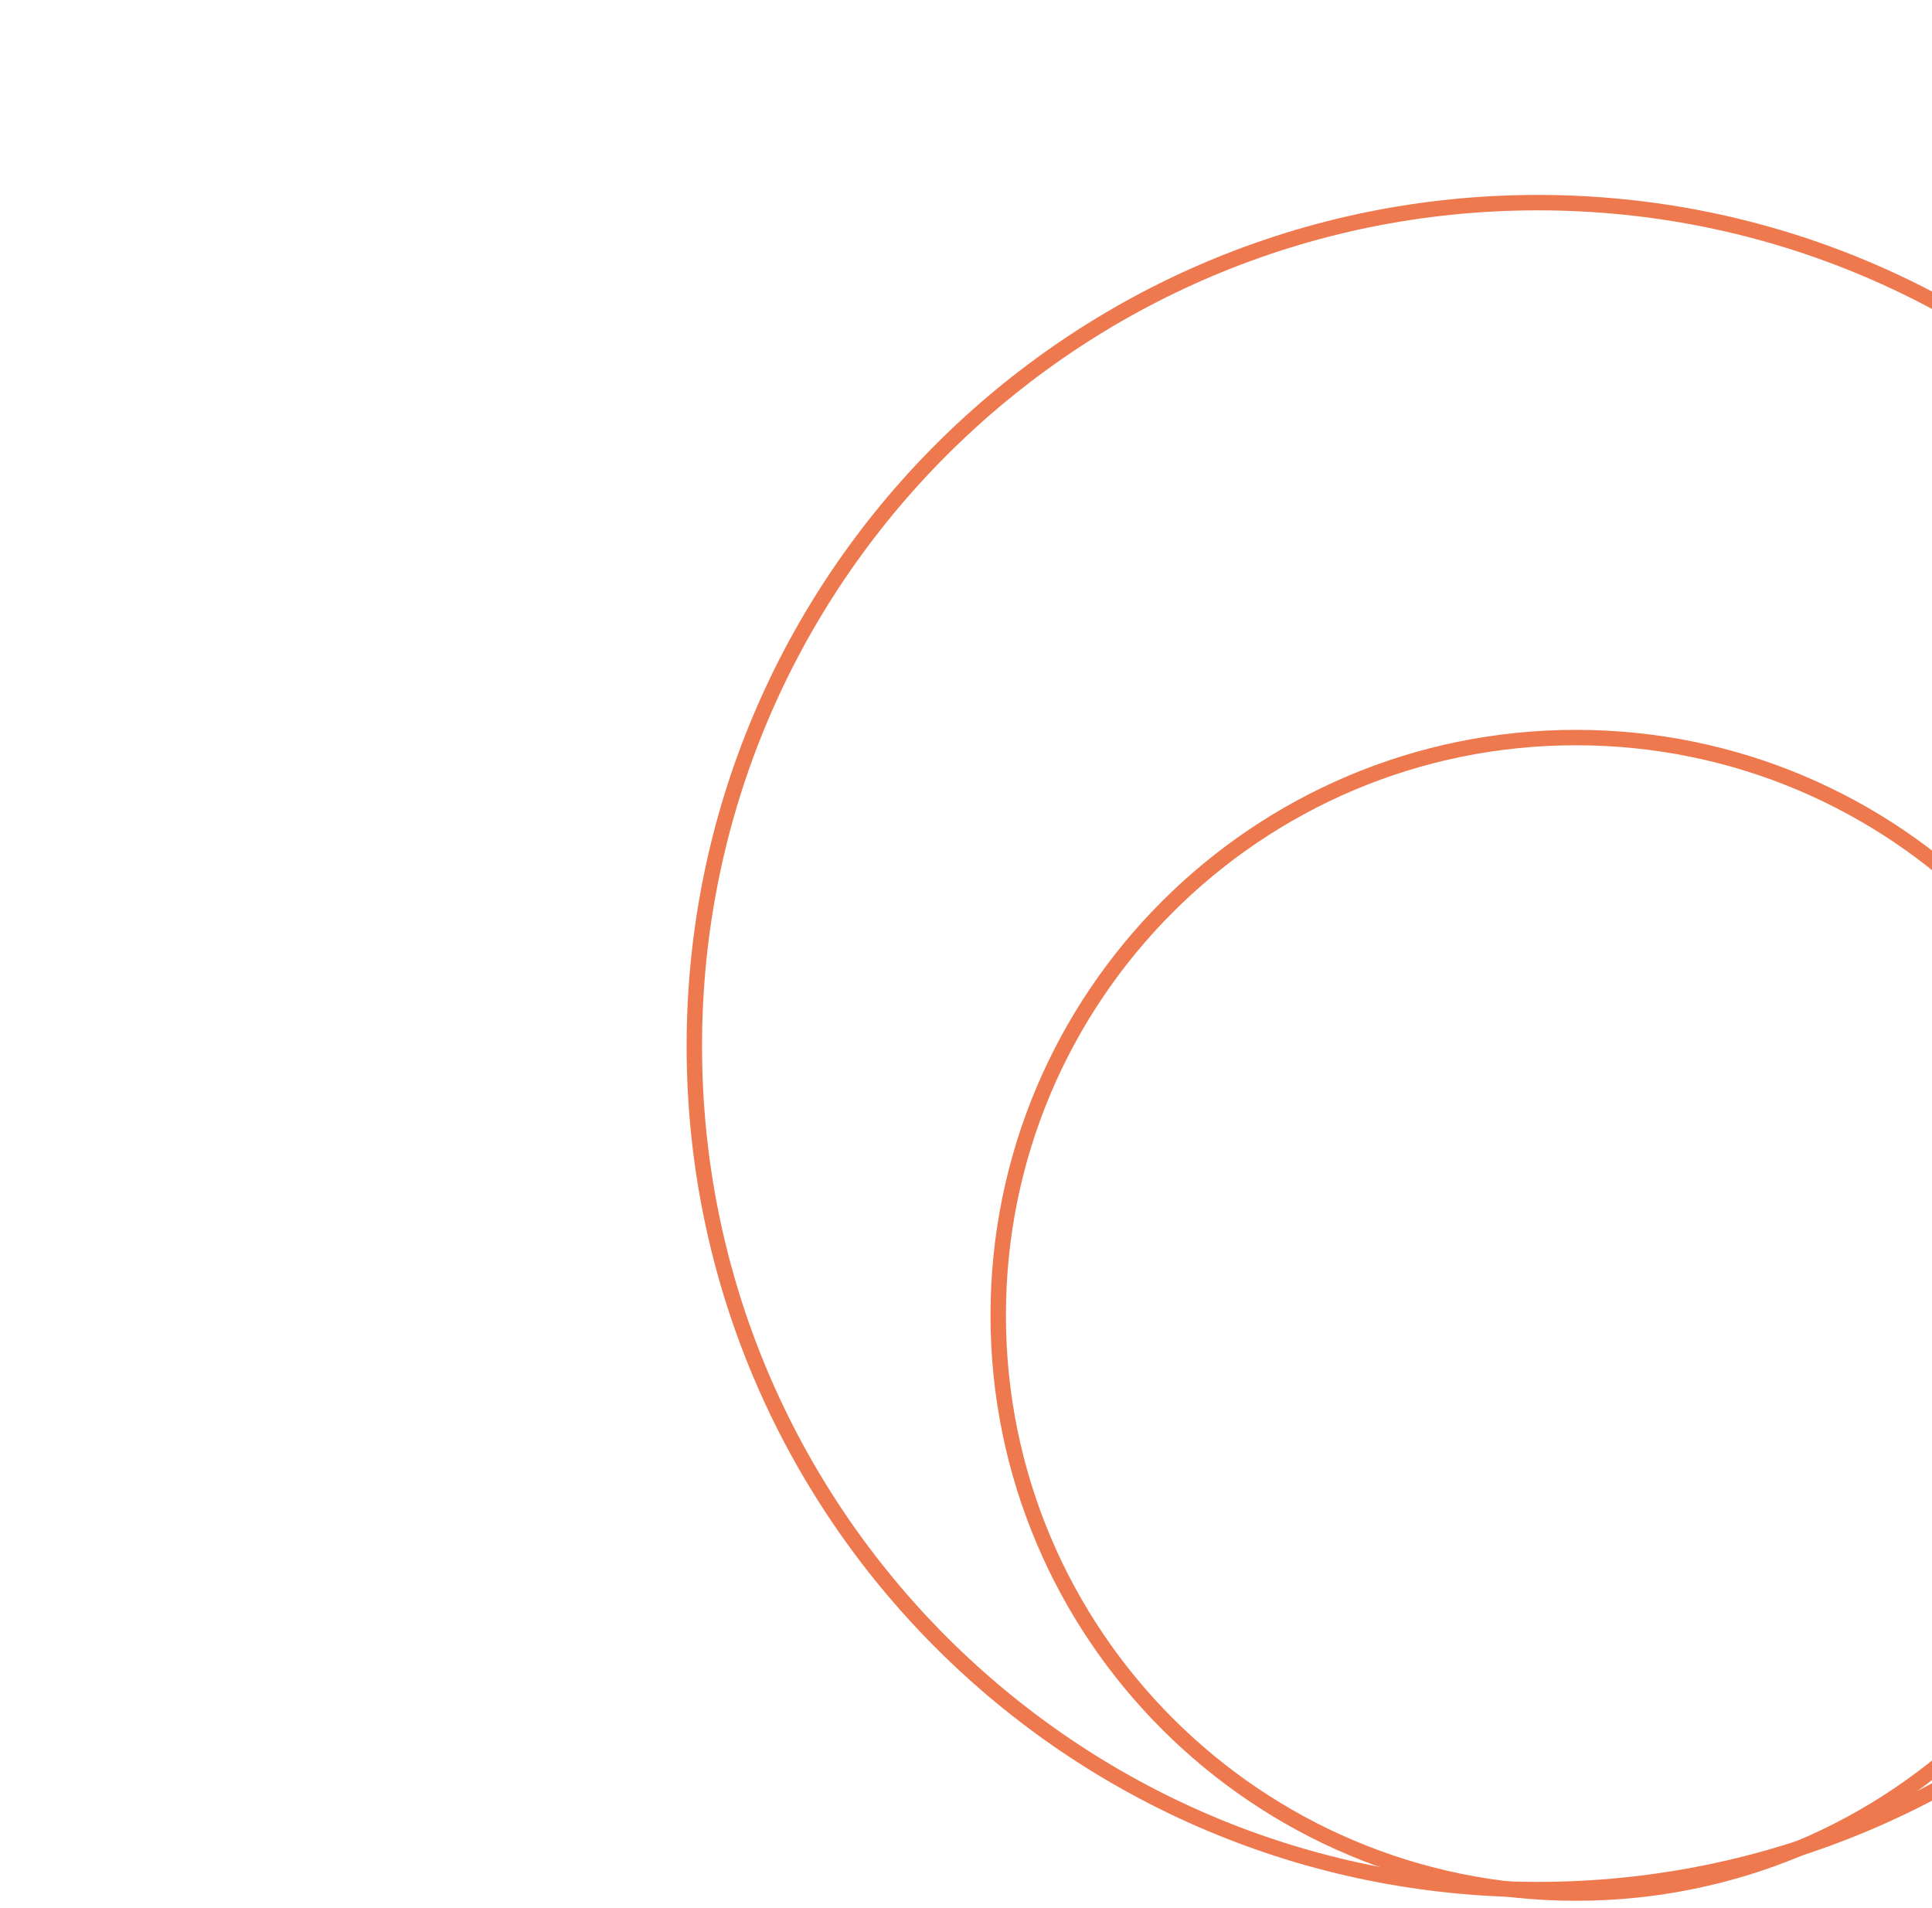
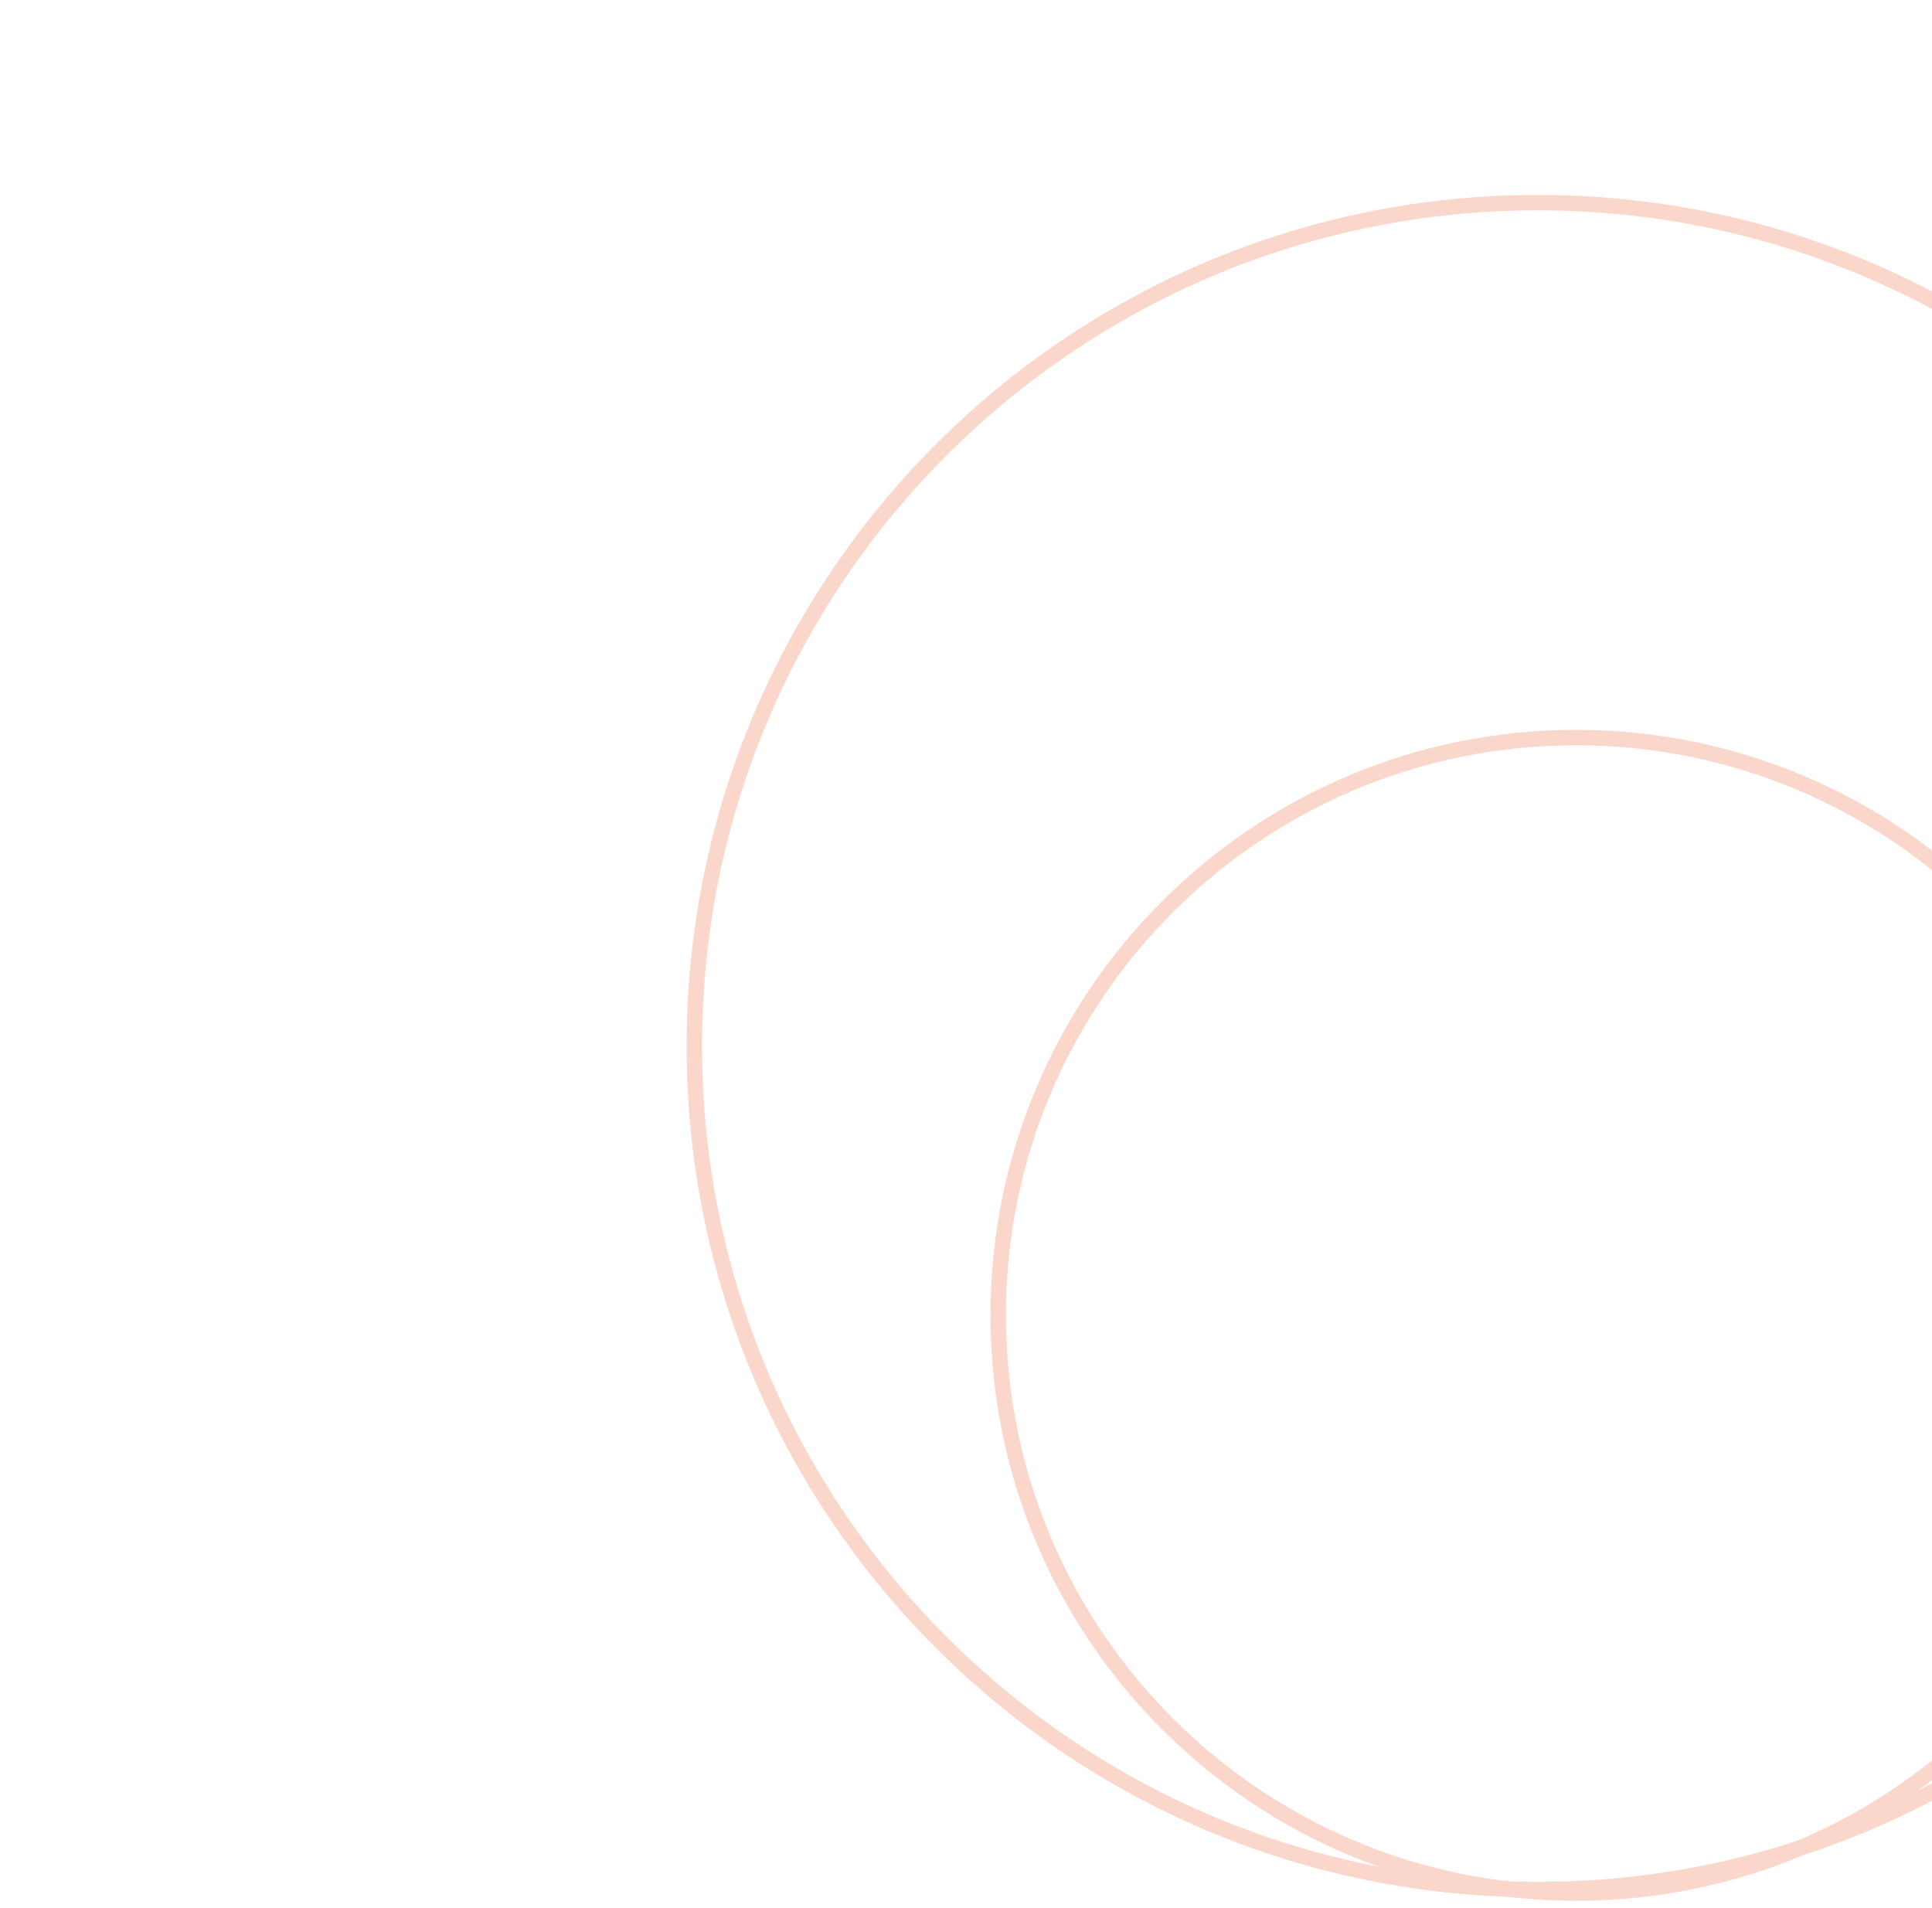
- <svg xmlns="http://www.w3.org/2000/svg" width="877" height="866" viewBox="0 0 877 866" fill="none">
-   <mask id="mask0" mask-type="alpha" maskUnits="userSpaceOnUse" x="0" y="0" width="878" height="866">
-     <rect x="877.055" y="866" width="876.952" height="865.911" transform="rotate(-180 877.055 866)" fill="#354BAC" />
+ <svg xmlns="http://www.w3.org/2000/svg" width="877" height="866" fill="none">
+   <mask id="a" maskUnits="userSpaceOnUse" x="0" y="0" width="878" height="866">
+     <path transform="rotate(-180 877.055 866)" fill="#354BAC" d="M877.055 866h876.952v865.911H877.055z" />
  </mask>
-   <g mask="url(#mask0)">
-     <path d="M315.177 474.876C315.177 263.412 486.602 91.987 698.066 91.987C909.53 91.987 1080.96 263.412 1080.96 474.876C1080.96 686.34 909.53 857.765 698.066 857.765C486.602 857.765 315.177 686.34 315.177 474.876Z" stroke="#EE794F" stroke-width="7" />
-     <path d="M453.121 597.079C453.121 452.233 570.542 334.812 715.388 334.812C860.233 334.812 977.654 452.233 977.654 597.079C977.654 741.925 860.233 859.346 715.387 859.346C570.542 859.346 453.121 741.925 453.121 597.079Z" stroke="#EE794F" stroke-width="7" />
+   <g mask="url(#a)" stroke="#EE794F" stroke-width="7">
+     <path d="M315.177 474.876c0-211.464 171.425-382.889 382.889-382.889s382.894 171.425 382.894 382.889-171.43 382.889-382.894 382.889S315.177 686.34 315.177 474.876z" />
+     <path d="M453.121 597.079c0-144.846 117.421-262.267 262.267-262.267 144.845 0 262.266 117.421 262.266 262.267S860.233 859.346 715.387 859.346c-144.845 0-262.266-117.421-262.266-262.267z" />
  </g>
</svg>
